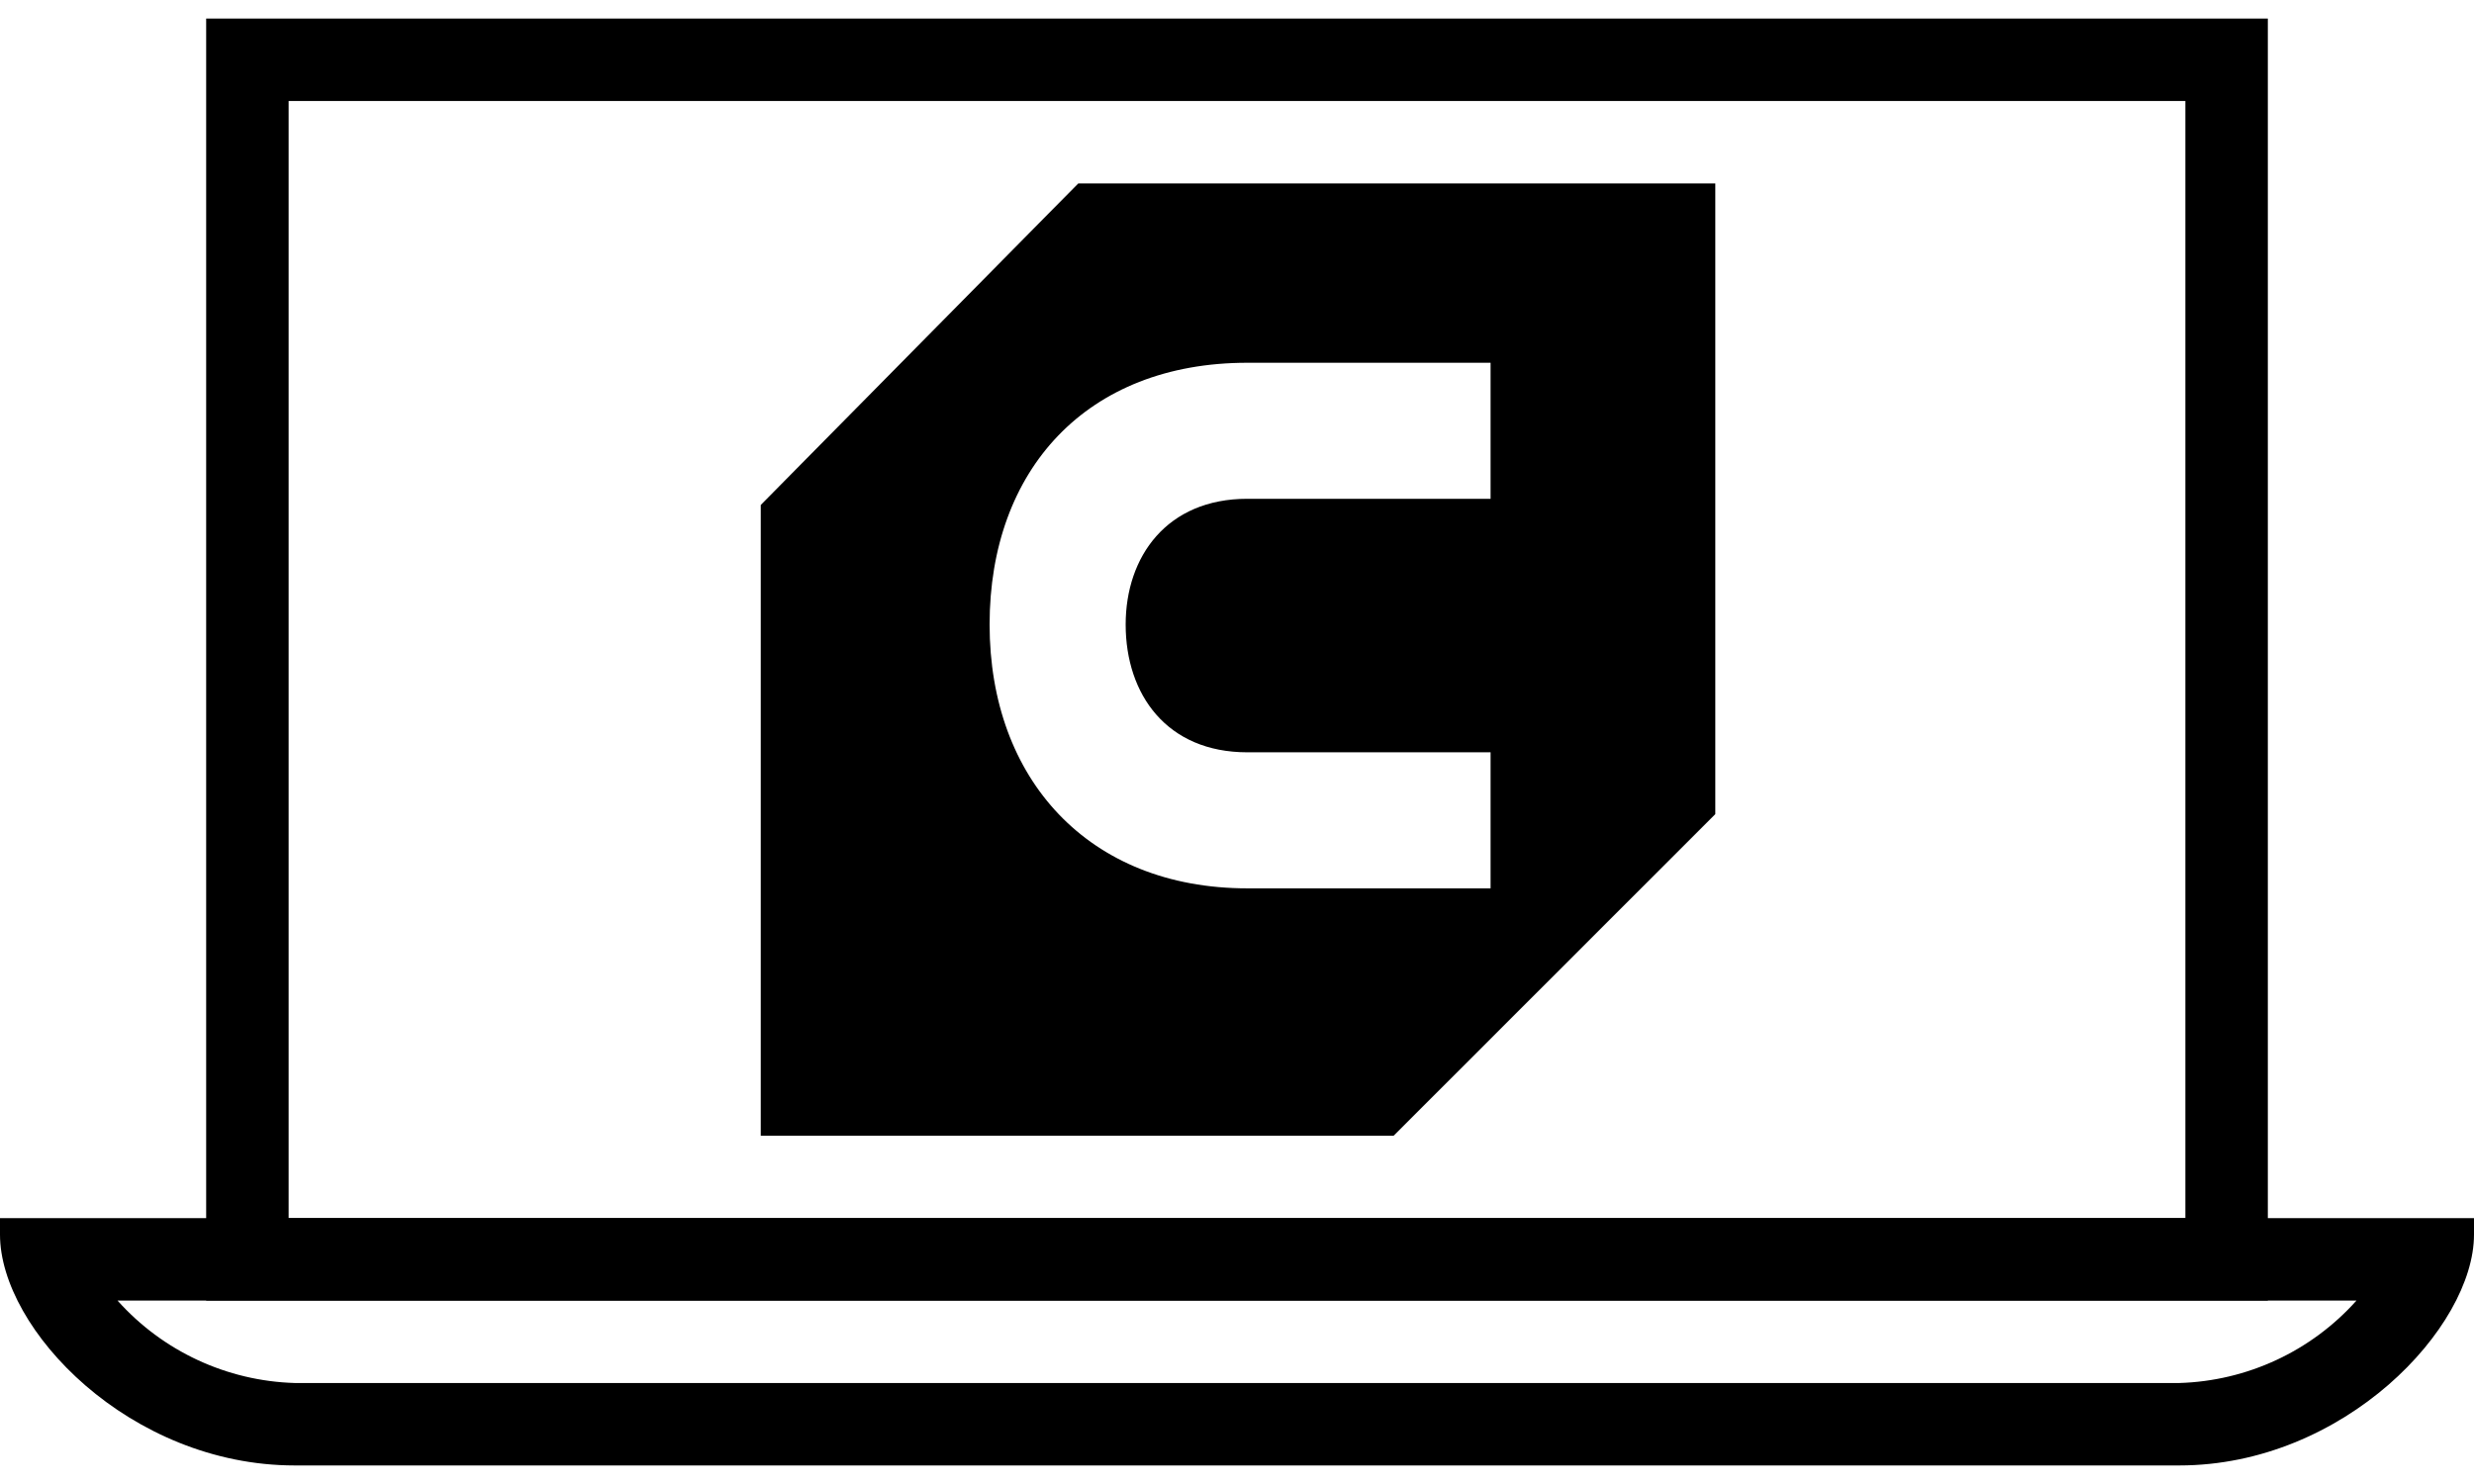
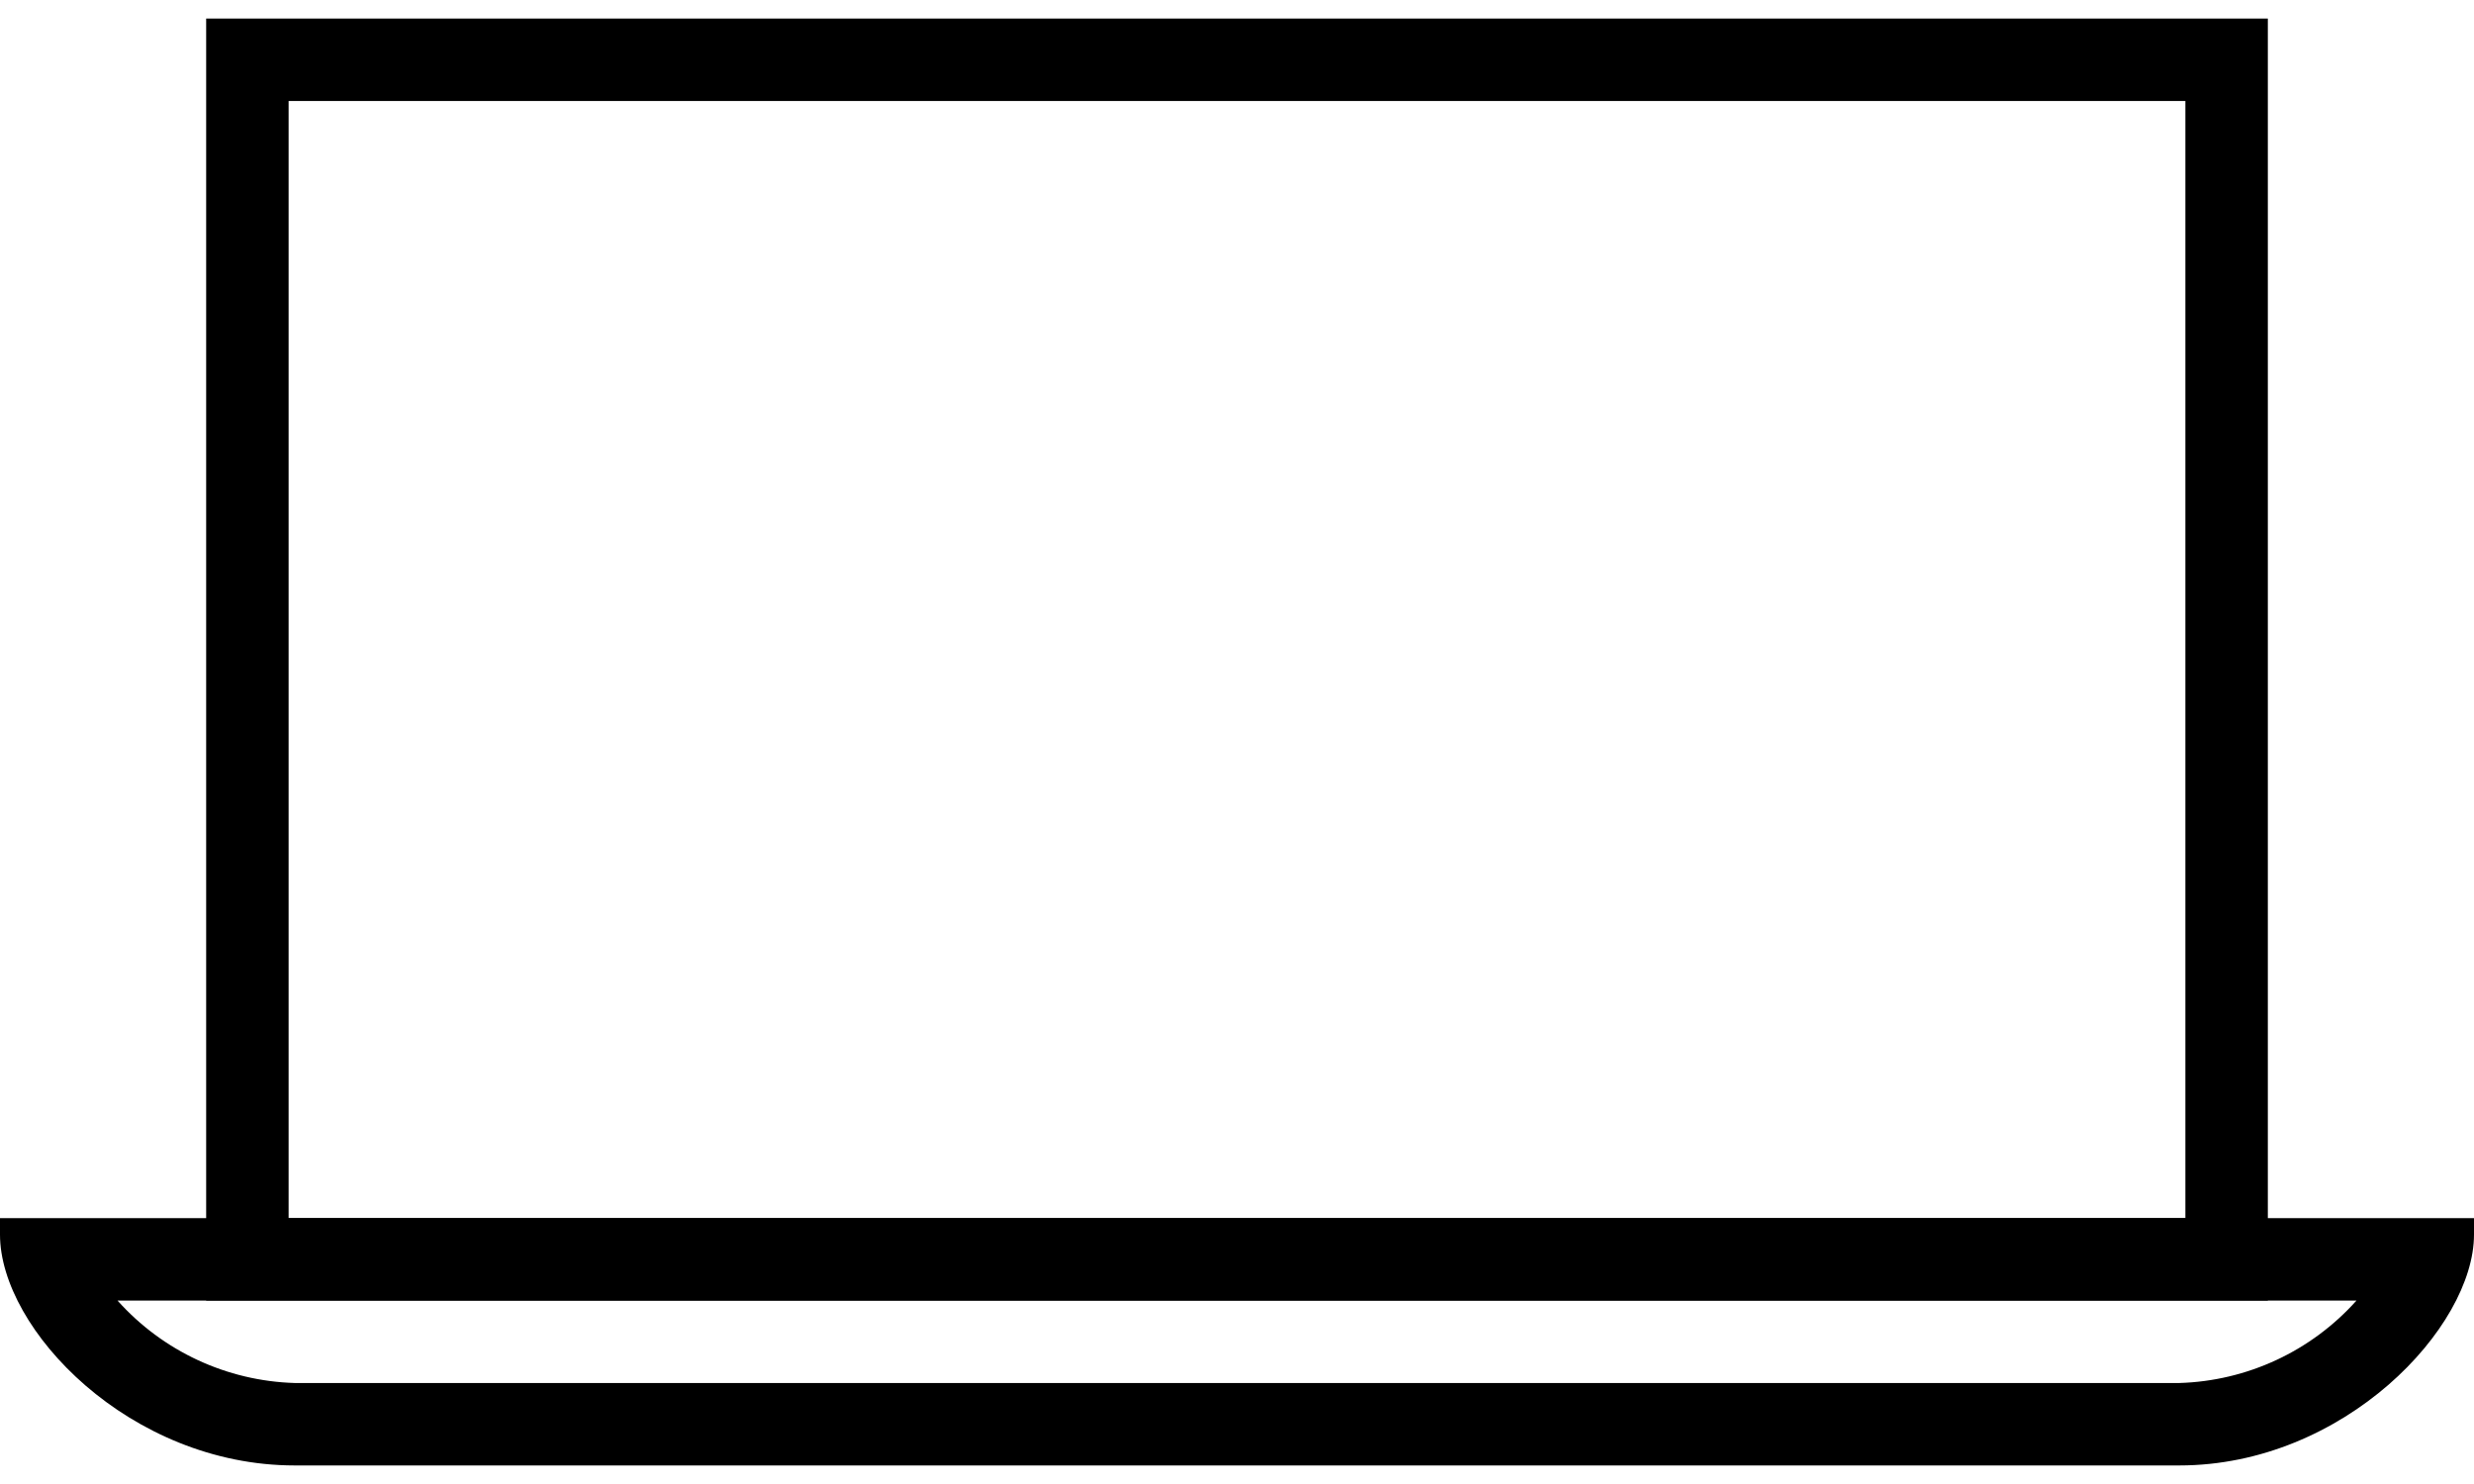
- <svg xmlns="http://www.w3.org/2000/svg" width="120px" height="72px" viewBox="0 0 120 72" version="1.1">
+ <svg xmlns="http://www.w3.org/2000/svg" width="120px" height="72px" viewBox="0 0 120 72" version="1.1" id="svg13">
+   <defs id="defs17" />
  <g id="Iteration-4" stroke="none" stroke-width="1" fill="#000000" fill-rule="nonzero">
-     <path d="M114.3,63.1 C112.104,65.558 108.994,67.004 105.7,67.1 L14.3,67.1 C11.006,67.004 7.896,65.558 5.7,63.1 L114.3,63.1 Z M120,59.1 L0,59.1 L0,59.9 C0,64.5 6.3,71.1 14.3,71.1 L105.7,71.1 C113.7,71.1 120,64.4 120,59.9 L120,59.1 Z" />
-     <path d="M106,4.9 L106,59.1 L14,59.1 L14,4.9 L106,4.9 Z M110,0.9 L10,0.9 L10,63.1 L110,63.1 L110,0.9 Z" />
-     <path d="M60.5,36.5 L72.3,36.5 L72.3,43.1 L60.5,43.1 C52.8,43.1 48,37.8 48,30.3 C48,22.8 52.7,17.6 60.5,17.6 L72.3,17.6 L72.3,24.2 L60.5,24.2 C56.6,24.2 54.6,27 54.6,30.3 C54.6,33.7 56.6,36.5 60.5,36.5 Z M52.3,8.9 L36.9,24.5 L36.9,55.1 L67.6,55.1 L83.2,39.5 L83.2,8.9 L52.3,8.9 Z" />
+     <path d="M114.3,63.1 C112.104,65.558 108.994,67.004 105.7,67.1 L14.3,67.1 C11.006,67.004 7.896,65.558 5.7,63.1 L114.3,63.1 Z M120,59.1 L0,59.1 L0,59.9 C0,64.5 6.3,71.1 14.3,71.1 L105.7,71.1 C113.7,71.1 120,64.4 120,59.9 L120,59.1 Z" id="path6" />
+     <path d="M106,4.9 L106,59.1 L14,59.1 L14,4.9 L106,4.9 Z M110,0.9 L10,0.9 L10,63.1 L110,63.1 L110,0.9 Z" id="path8" />
  </g>
</svg>
